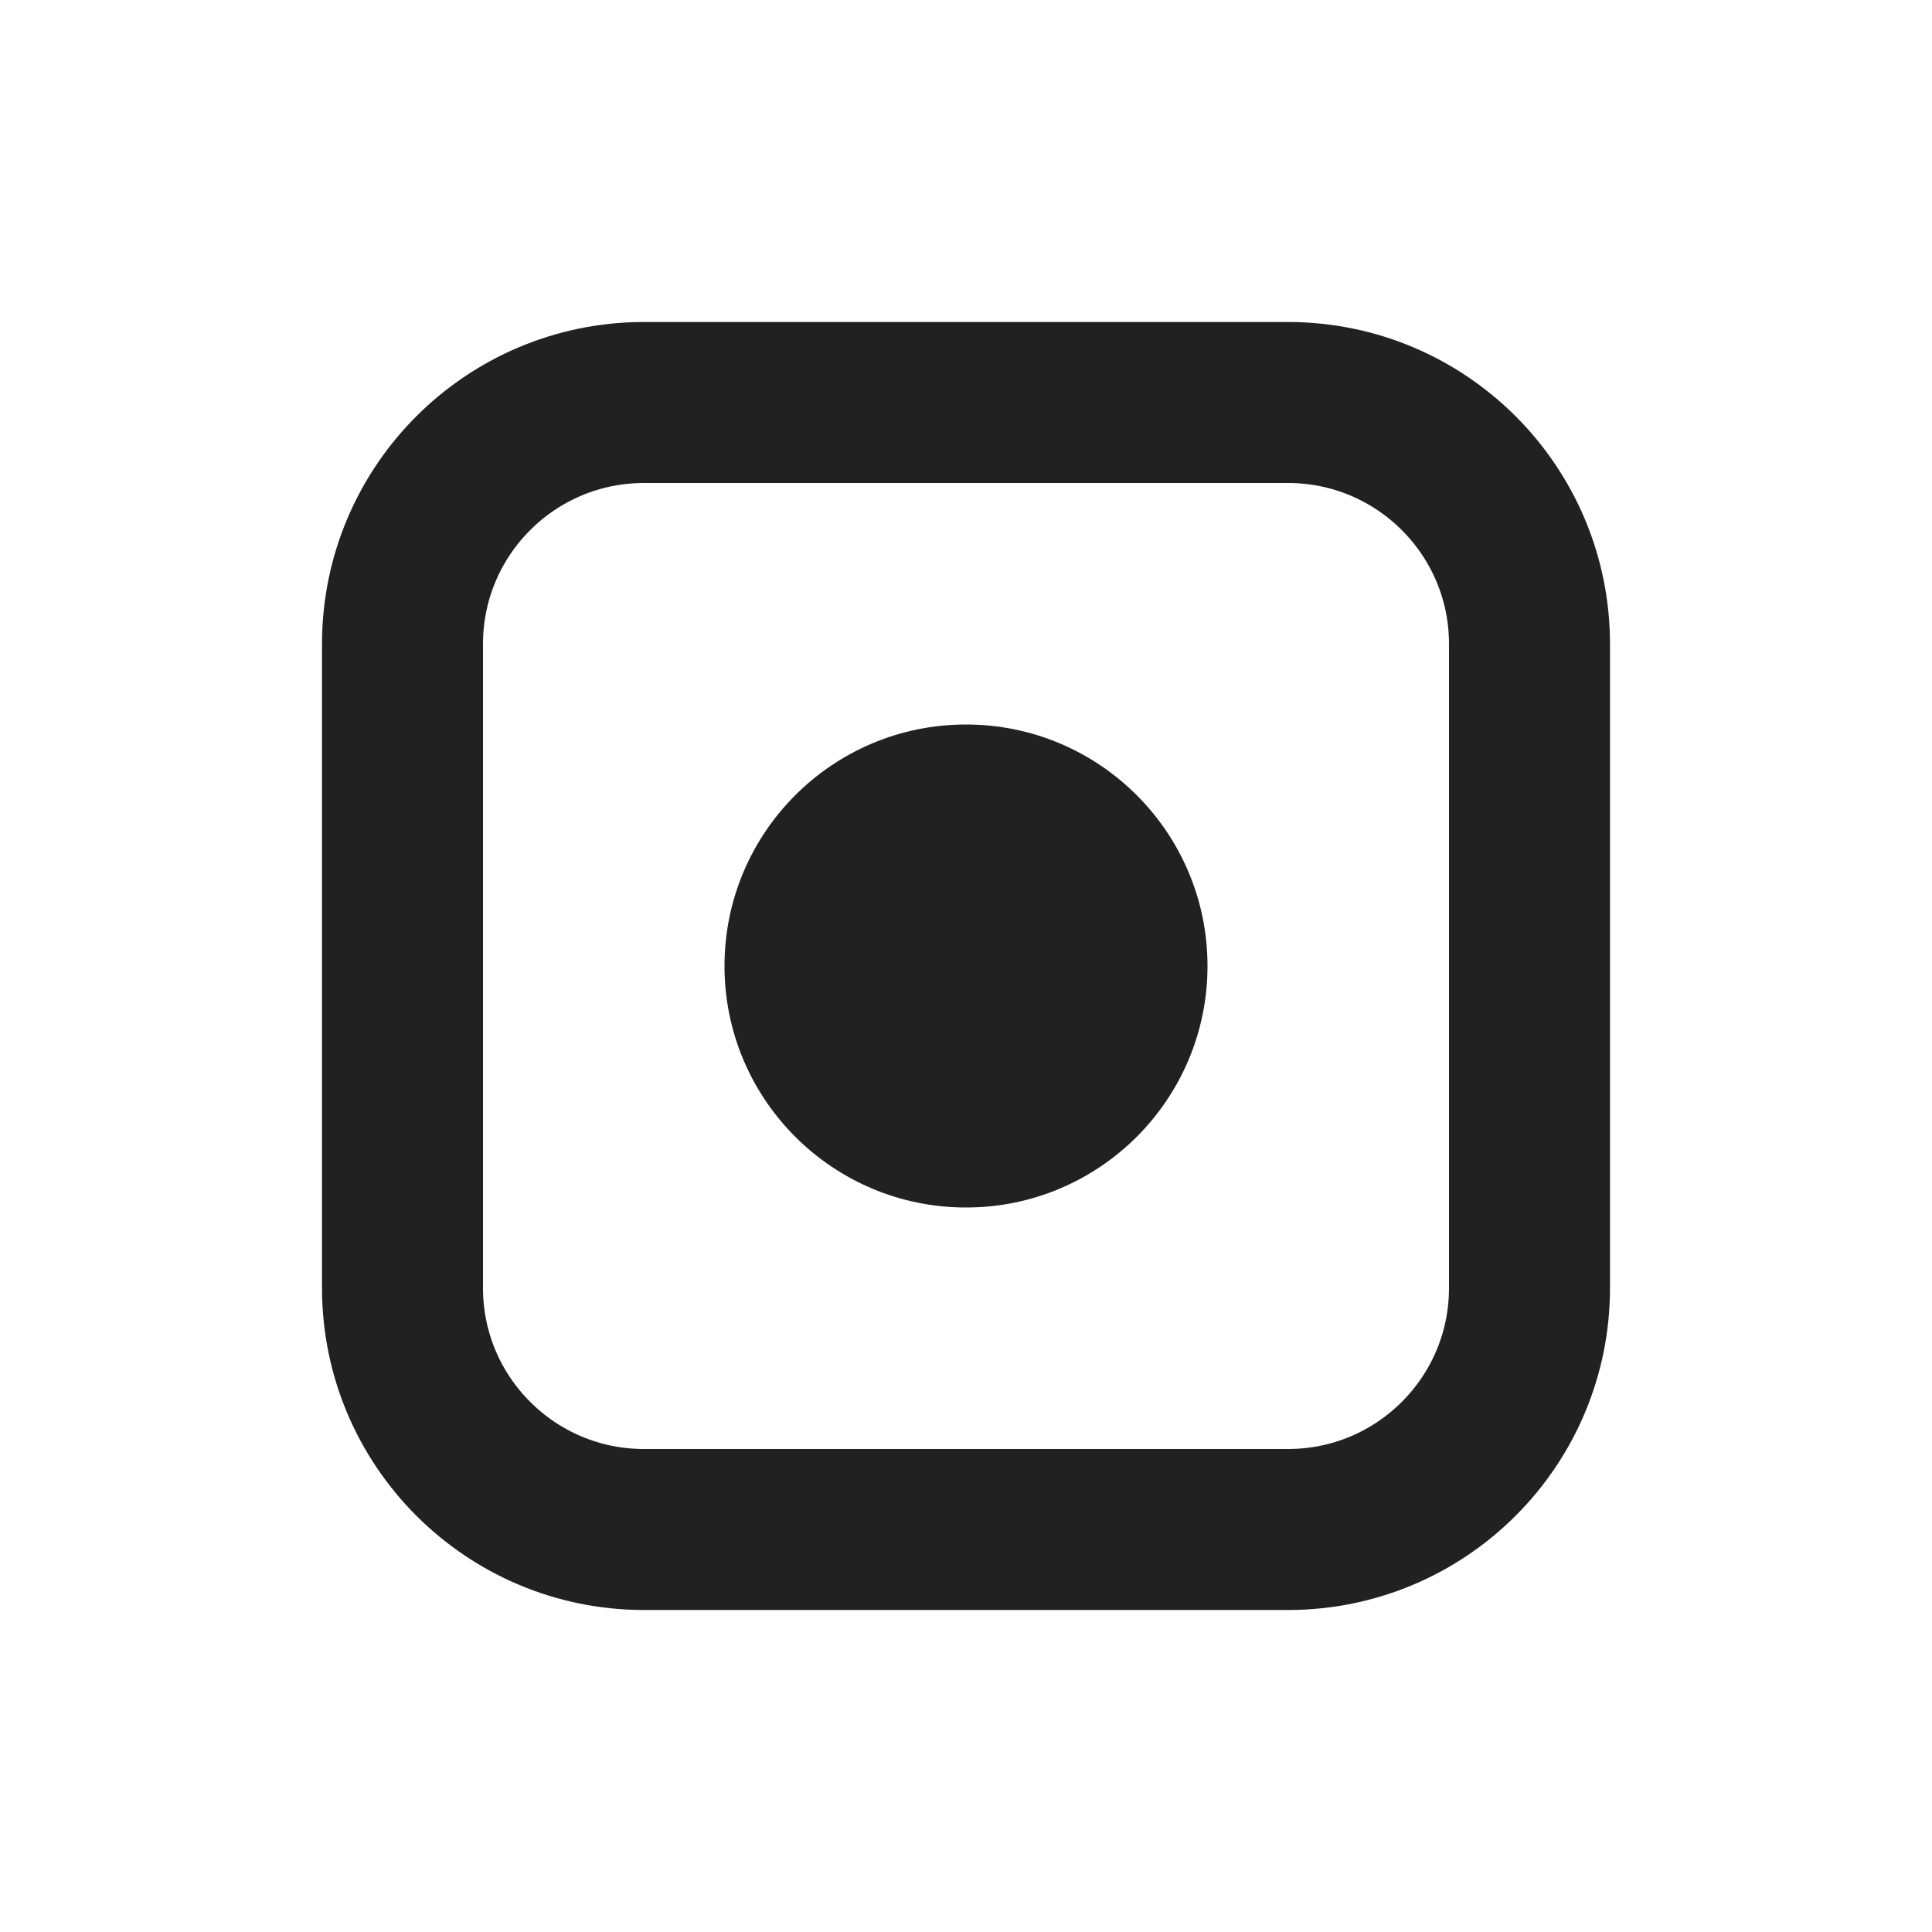
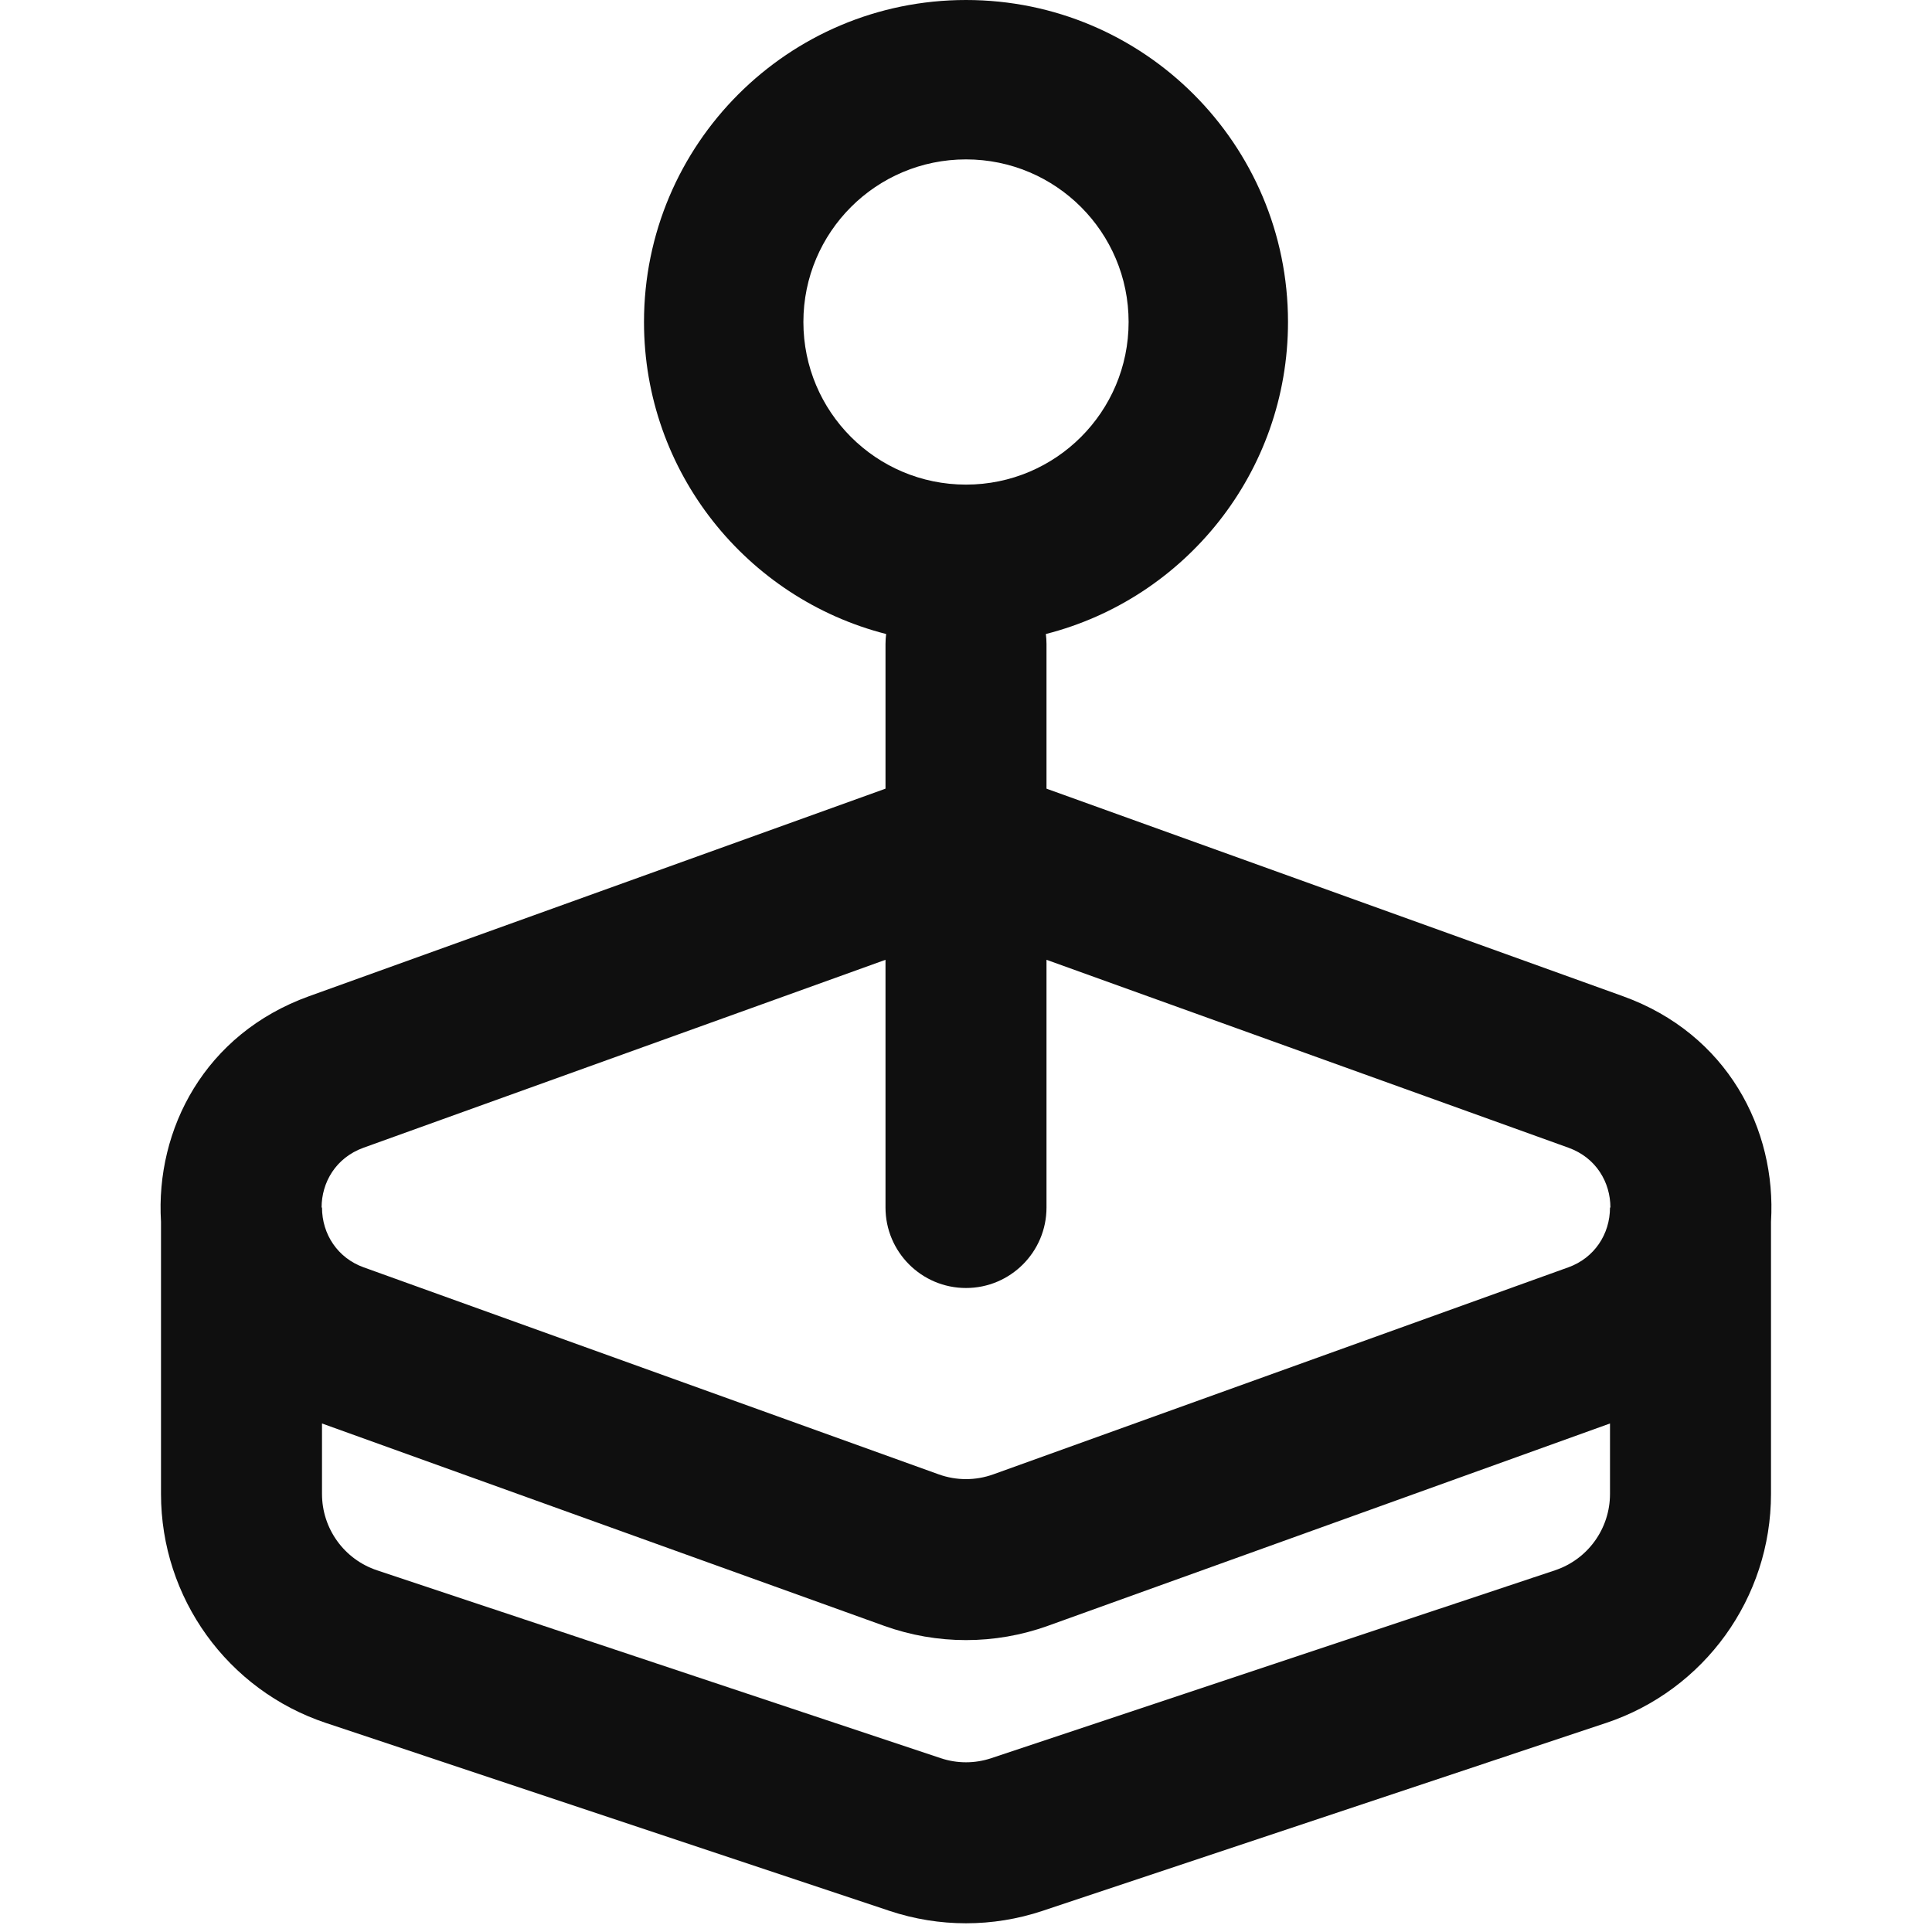
<svg xmlns="http://www.w3.org/2000/svg" width="800px" height="800px" viewBox="0 0 24 24" fill="none">
-   <rect x="5" y="5" width="14" height="14" rx="3" stroke="#212121" stroke-width="2" fill="none" />
-   <circle cx="12" cy="12" r="3" fill="#212121" />
+   <path fill-rule="evenodd" clip-rule="evenodd" d="M16 4C16 5.867 14.722 7.435 12.992 7.876C12.997 7.917 13 7.958 13 8V9.797C13.005 9.799 13.011 9.801 13.016 9.803L20.16 12.375C21.457 12.842 22.07 14.029 22 15.177V18.558C22 19.85 21.174 20.996 19.949 21.404L12.949 23.738C12.333 23.943 11.667 23.943 11.051 23.738L4.051 21.404C2.826 20.996 2 19.85 2 18.558V15.177C1.93 14.029 2.543 12.842 3.84 12.375L10.984 9.803C10.989 9.801 10.995 9.799 11 9.797V8C11 7.958 11.003 7.917 11.008 7.876C9.279 7.435 8 5.867 8 4C8 1.791 9.791 0 12 0C14.209 0 16 1.791 16 4ZM11 11.923L4.517 14.257C4.169 14.382 3.995 14.691 3.995 15H4C4 15.334 4.197 15.628 4.517 15.743L11.661 18.315C11.88 18.394 12.12 18.394 12.339 18.315L19.483 15.743C19.803 15.628 20 15.334 20 15H20.005C20.005 14.691 19.831 14.382 19.483 14.257L13 11.923V15C13 15.552 12.552 16 12 16C11.448 16 11 15.552 11 15V11.923ZM9.98 4C9.98 5.116 10.884 6.02 12 6.02C13.116 6.02 14.02 5.116 14.02 4C14.02 2.884 13.116 1.98 12 1.98C10.884 1.98 9.98 2.884 9.98 4ZM4 18.558V17.683L10.984 20.197C11.641 20.433 12.359 20.433 13.016 20.197L20 17.683V18.558C20 18.989 19.725 19.371 19.316 19.507L12.316 21.84C12.111 21.909 11.889 21.909 11.684 21.84L4.684 19.507C4.275 19.371 4 18.989 4 18.558Z" fill="#0F0F0F" />
</svg>
